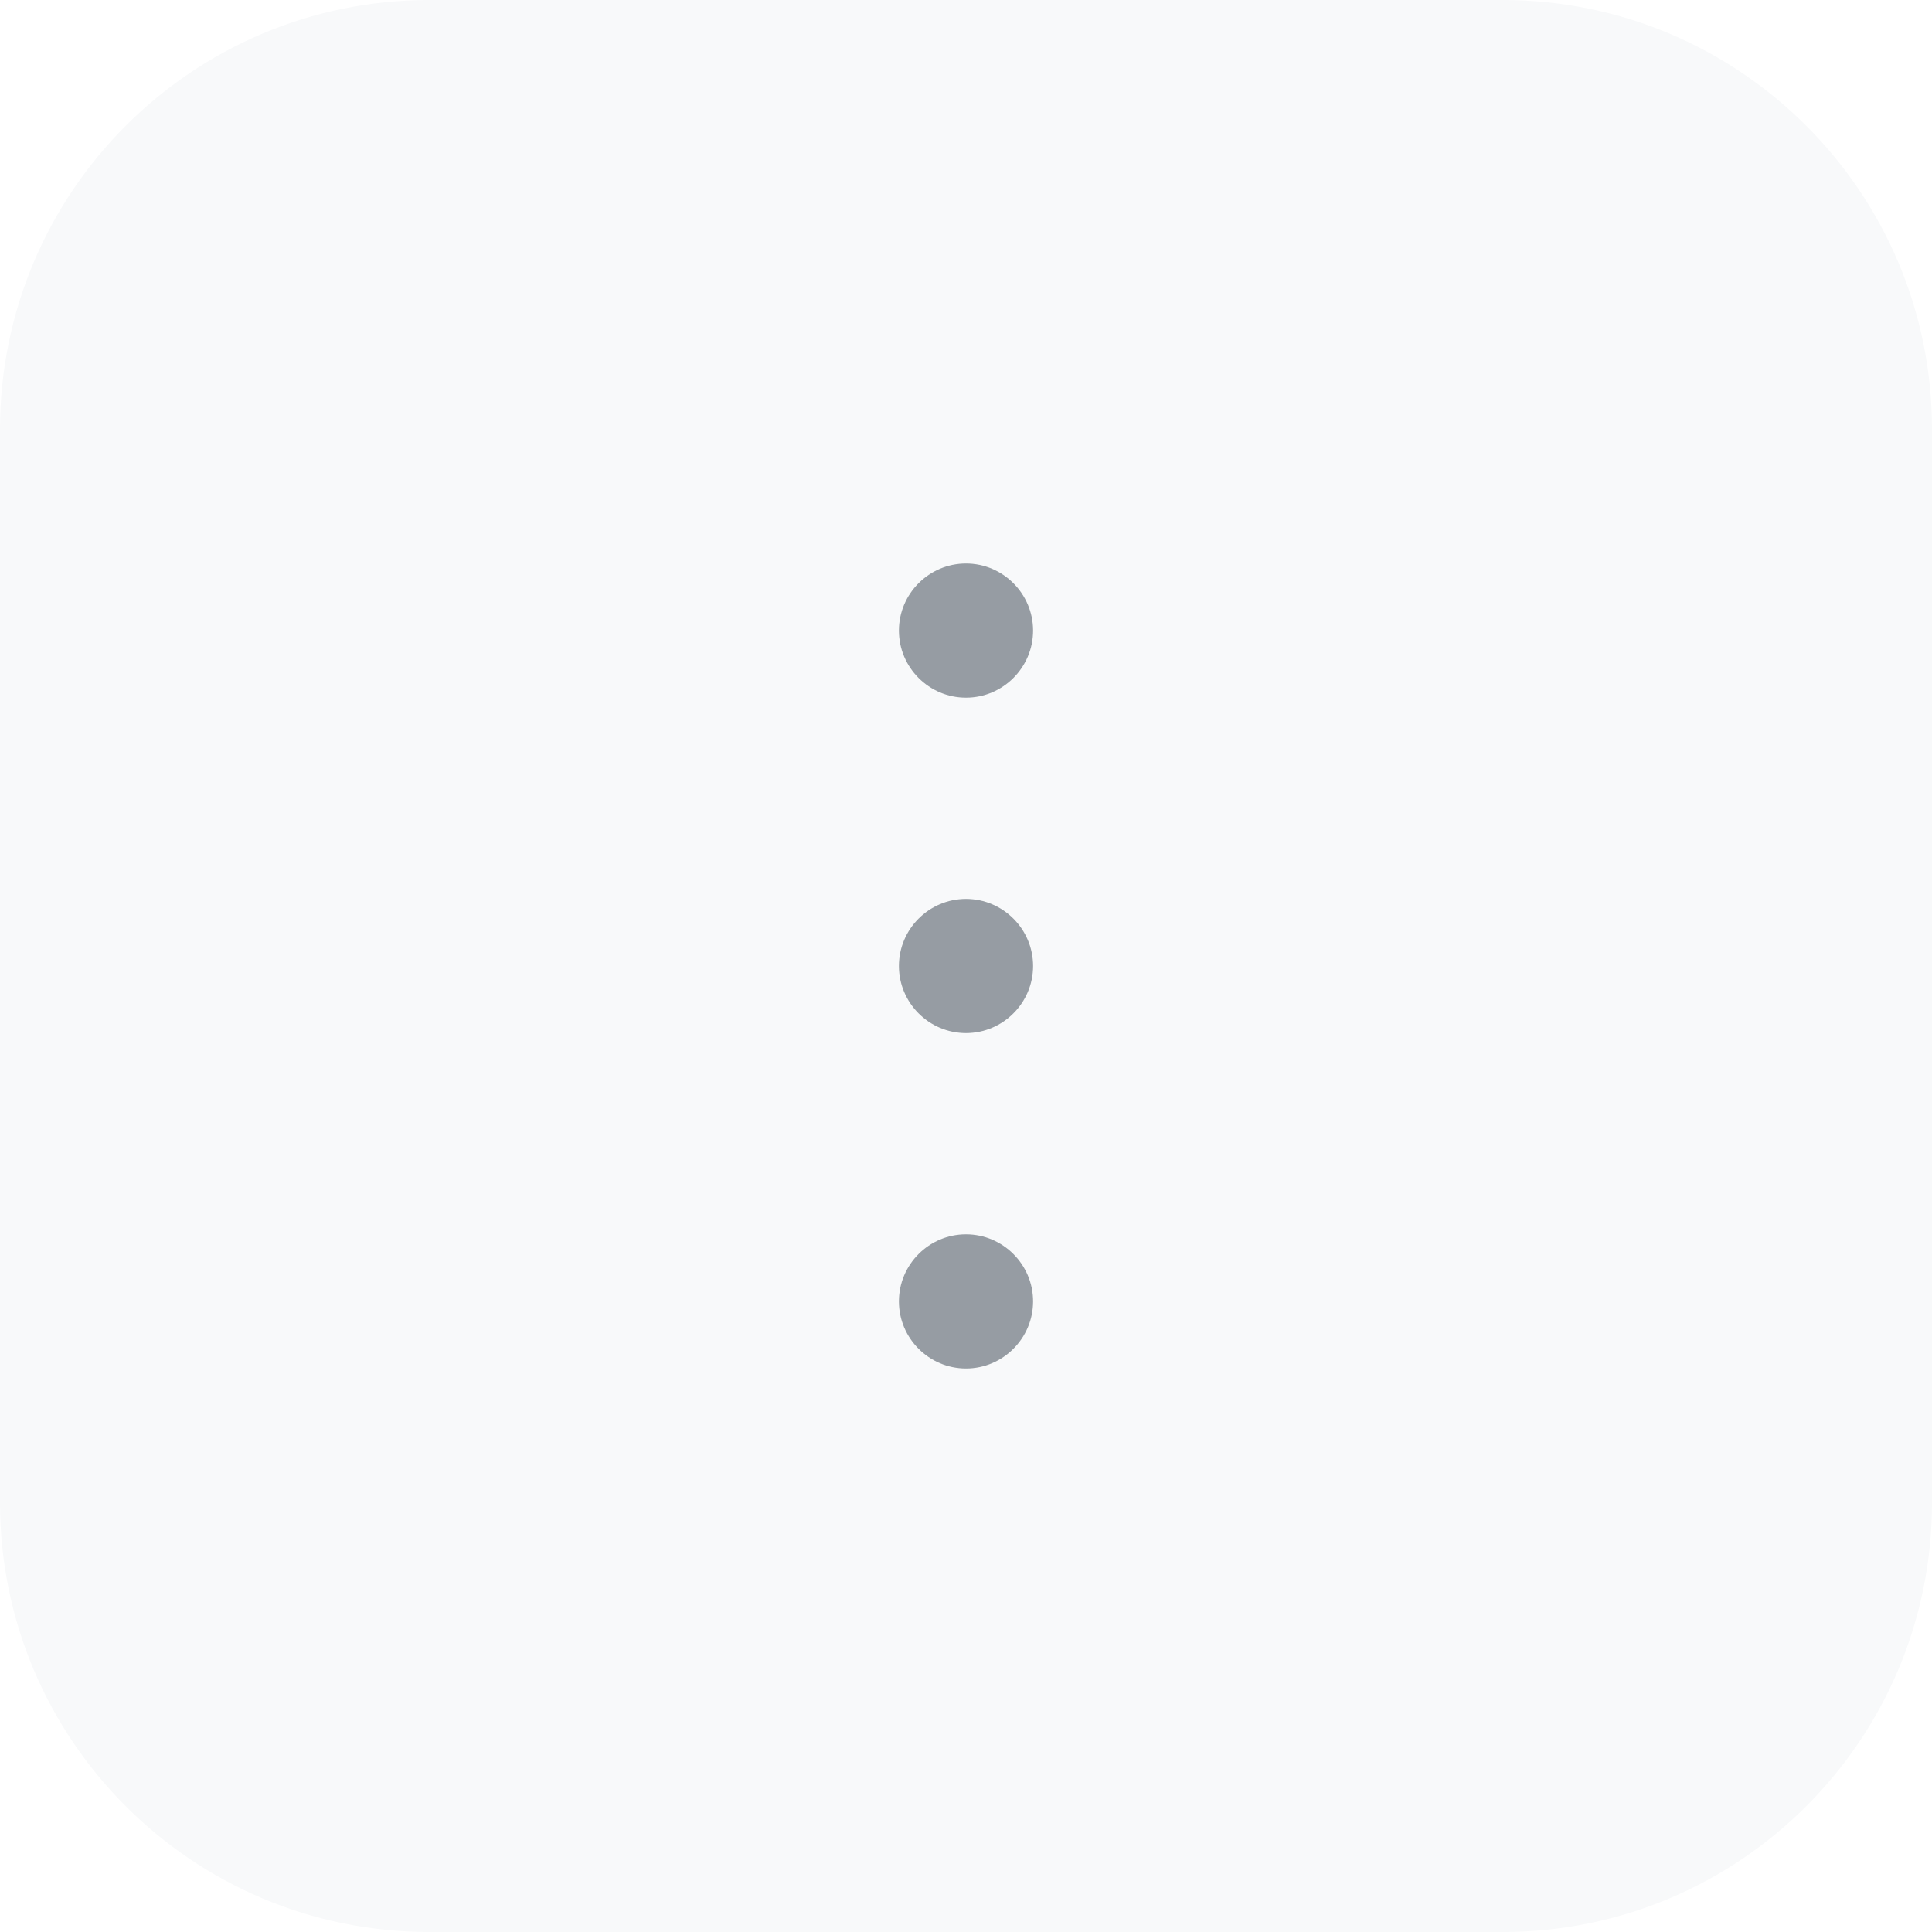
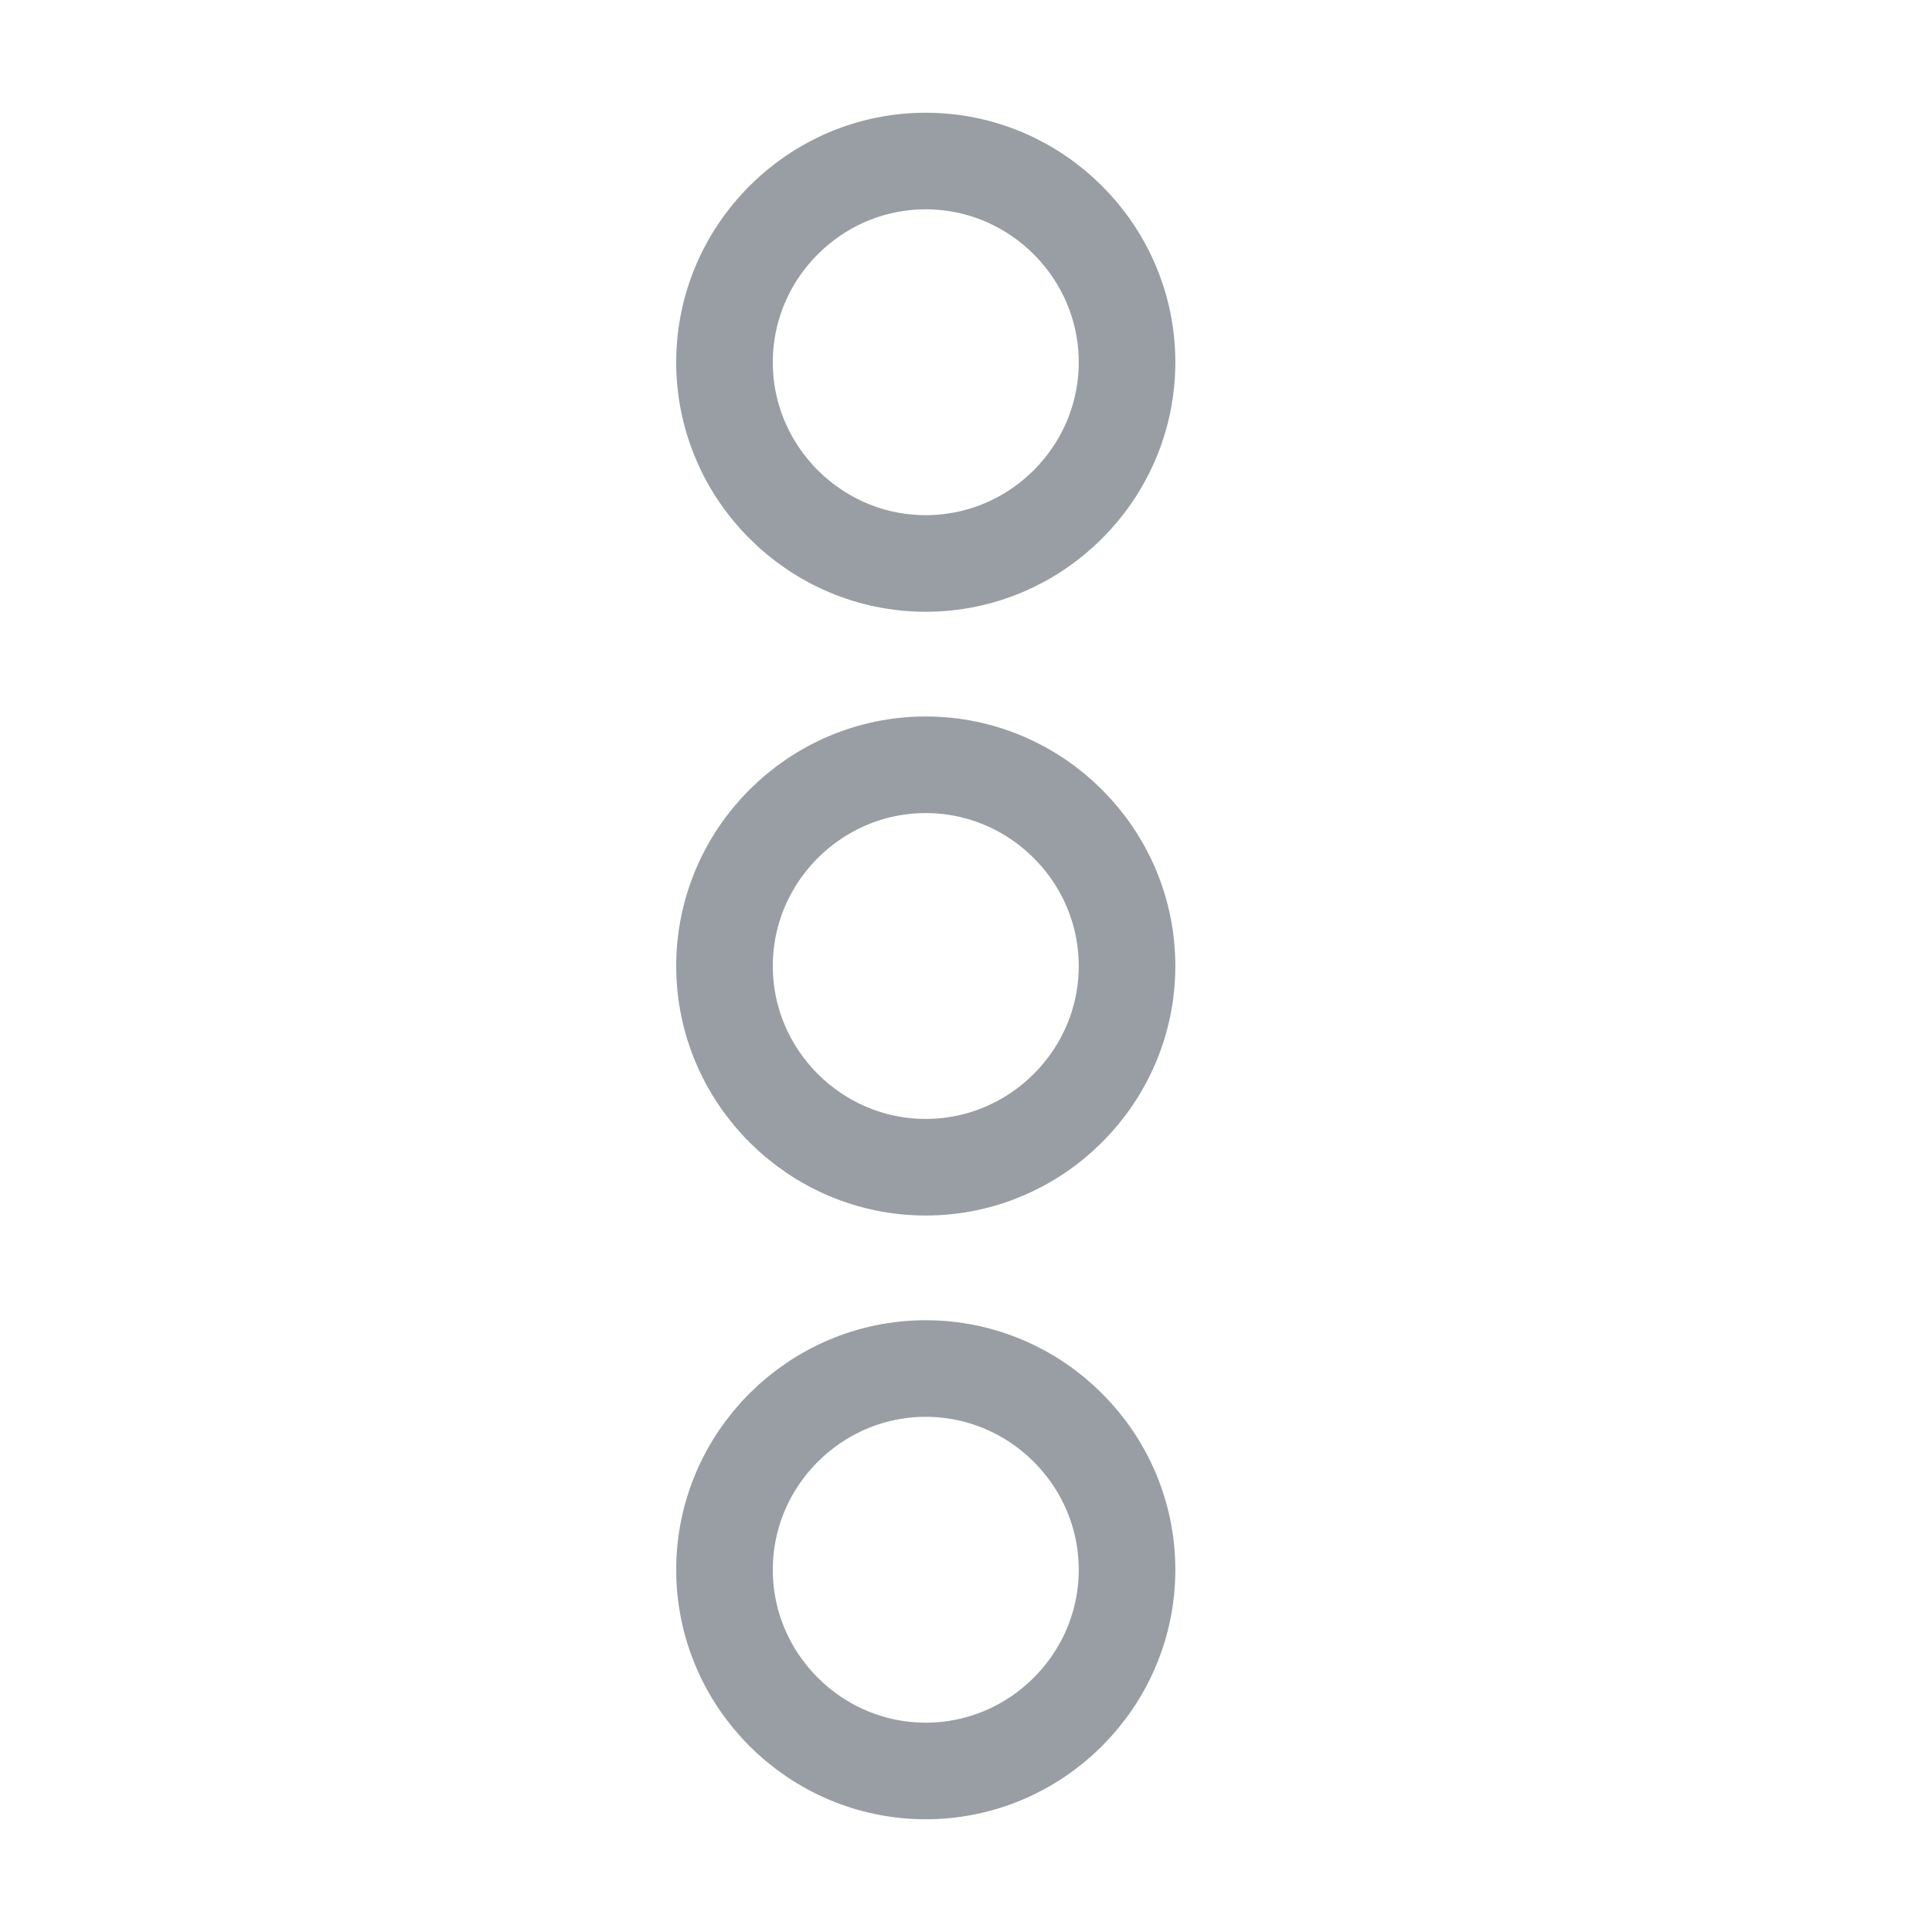
- <svg xmlns="http://www.w3.org/2000/svg" width="36" height="36" viewBox="0 0 36 36" fill="none">
-   <rect width="36" height="36" rx="8" fill="#F8F9FA" />
+ <svg xmlns="http://www.w3.org/2000/svg" width="20" height="20" viewBox="0 0 20 20" fill="none">
  <g opacity="0.7">
-     <path d="M18 10.5C17.312 10.5 16.75 11.062 16.75 11.75C16.75 12.438 17.312 13 18 13C18.688 13 19.25 12.438 19.25 11.75C19.25 11.062 18.688 10.5 18 10.5ZM18 23C17.312 23 16.75 23.562 16.75 24.25C16.75 24.938 17.312 25.5 18 25.5C18.688 25.5 19.25 24.938 19.25 24.25C19.25 23.562 18.688 23 18 23ZM18 16.75C17.312 16.75 16.75 17.312 16.75 18C16.75 18.688 17.312 19.25 18 19.25C18.688 19.25 19.25 18.688 19.25 18C19.25 17.312 18.688 16.75 18 16.75Z" fill="#6C757D" />
+     <path d="M9.583 5.833C10.729 5.833 11.667 4.896 11.667 3.75C11.667 2.604 10.729 1.667 9.583 1.667C8.438 1.667 7.5 2.604 7.5 3.75C7.5 4.896 8.438 5.833 9.583 5.833Z" stroke="#6C757D" stroke-linecap="round" />
+     <path d="M9.583 7.917C8.438 7.917 7.5 8.854 7.5 10C7.5 11.146 8.438 12.083 9.583 12.083C10.729 12.083 11.667 11.146 11.667 10C11.667 8.854 10.729 7.917 9.583 7.917Z" stroke="#6C757D" stroke-linecap="round" />
+     <path d="M9.583 14.167C8.438 14.167 7.5 15.104 7.5 16.25C7.5 17.396 8.438 18.333 9.583 18.333C10.729 18.333 11.667 17.396 11.667 16.25C11.667 15.104 10.729 14.167 9.583 14.167Z" stroke="#6C757D" stroke-linecap="round" />
  </g>
</svg>
